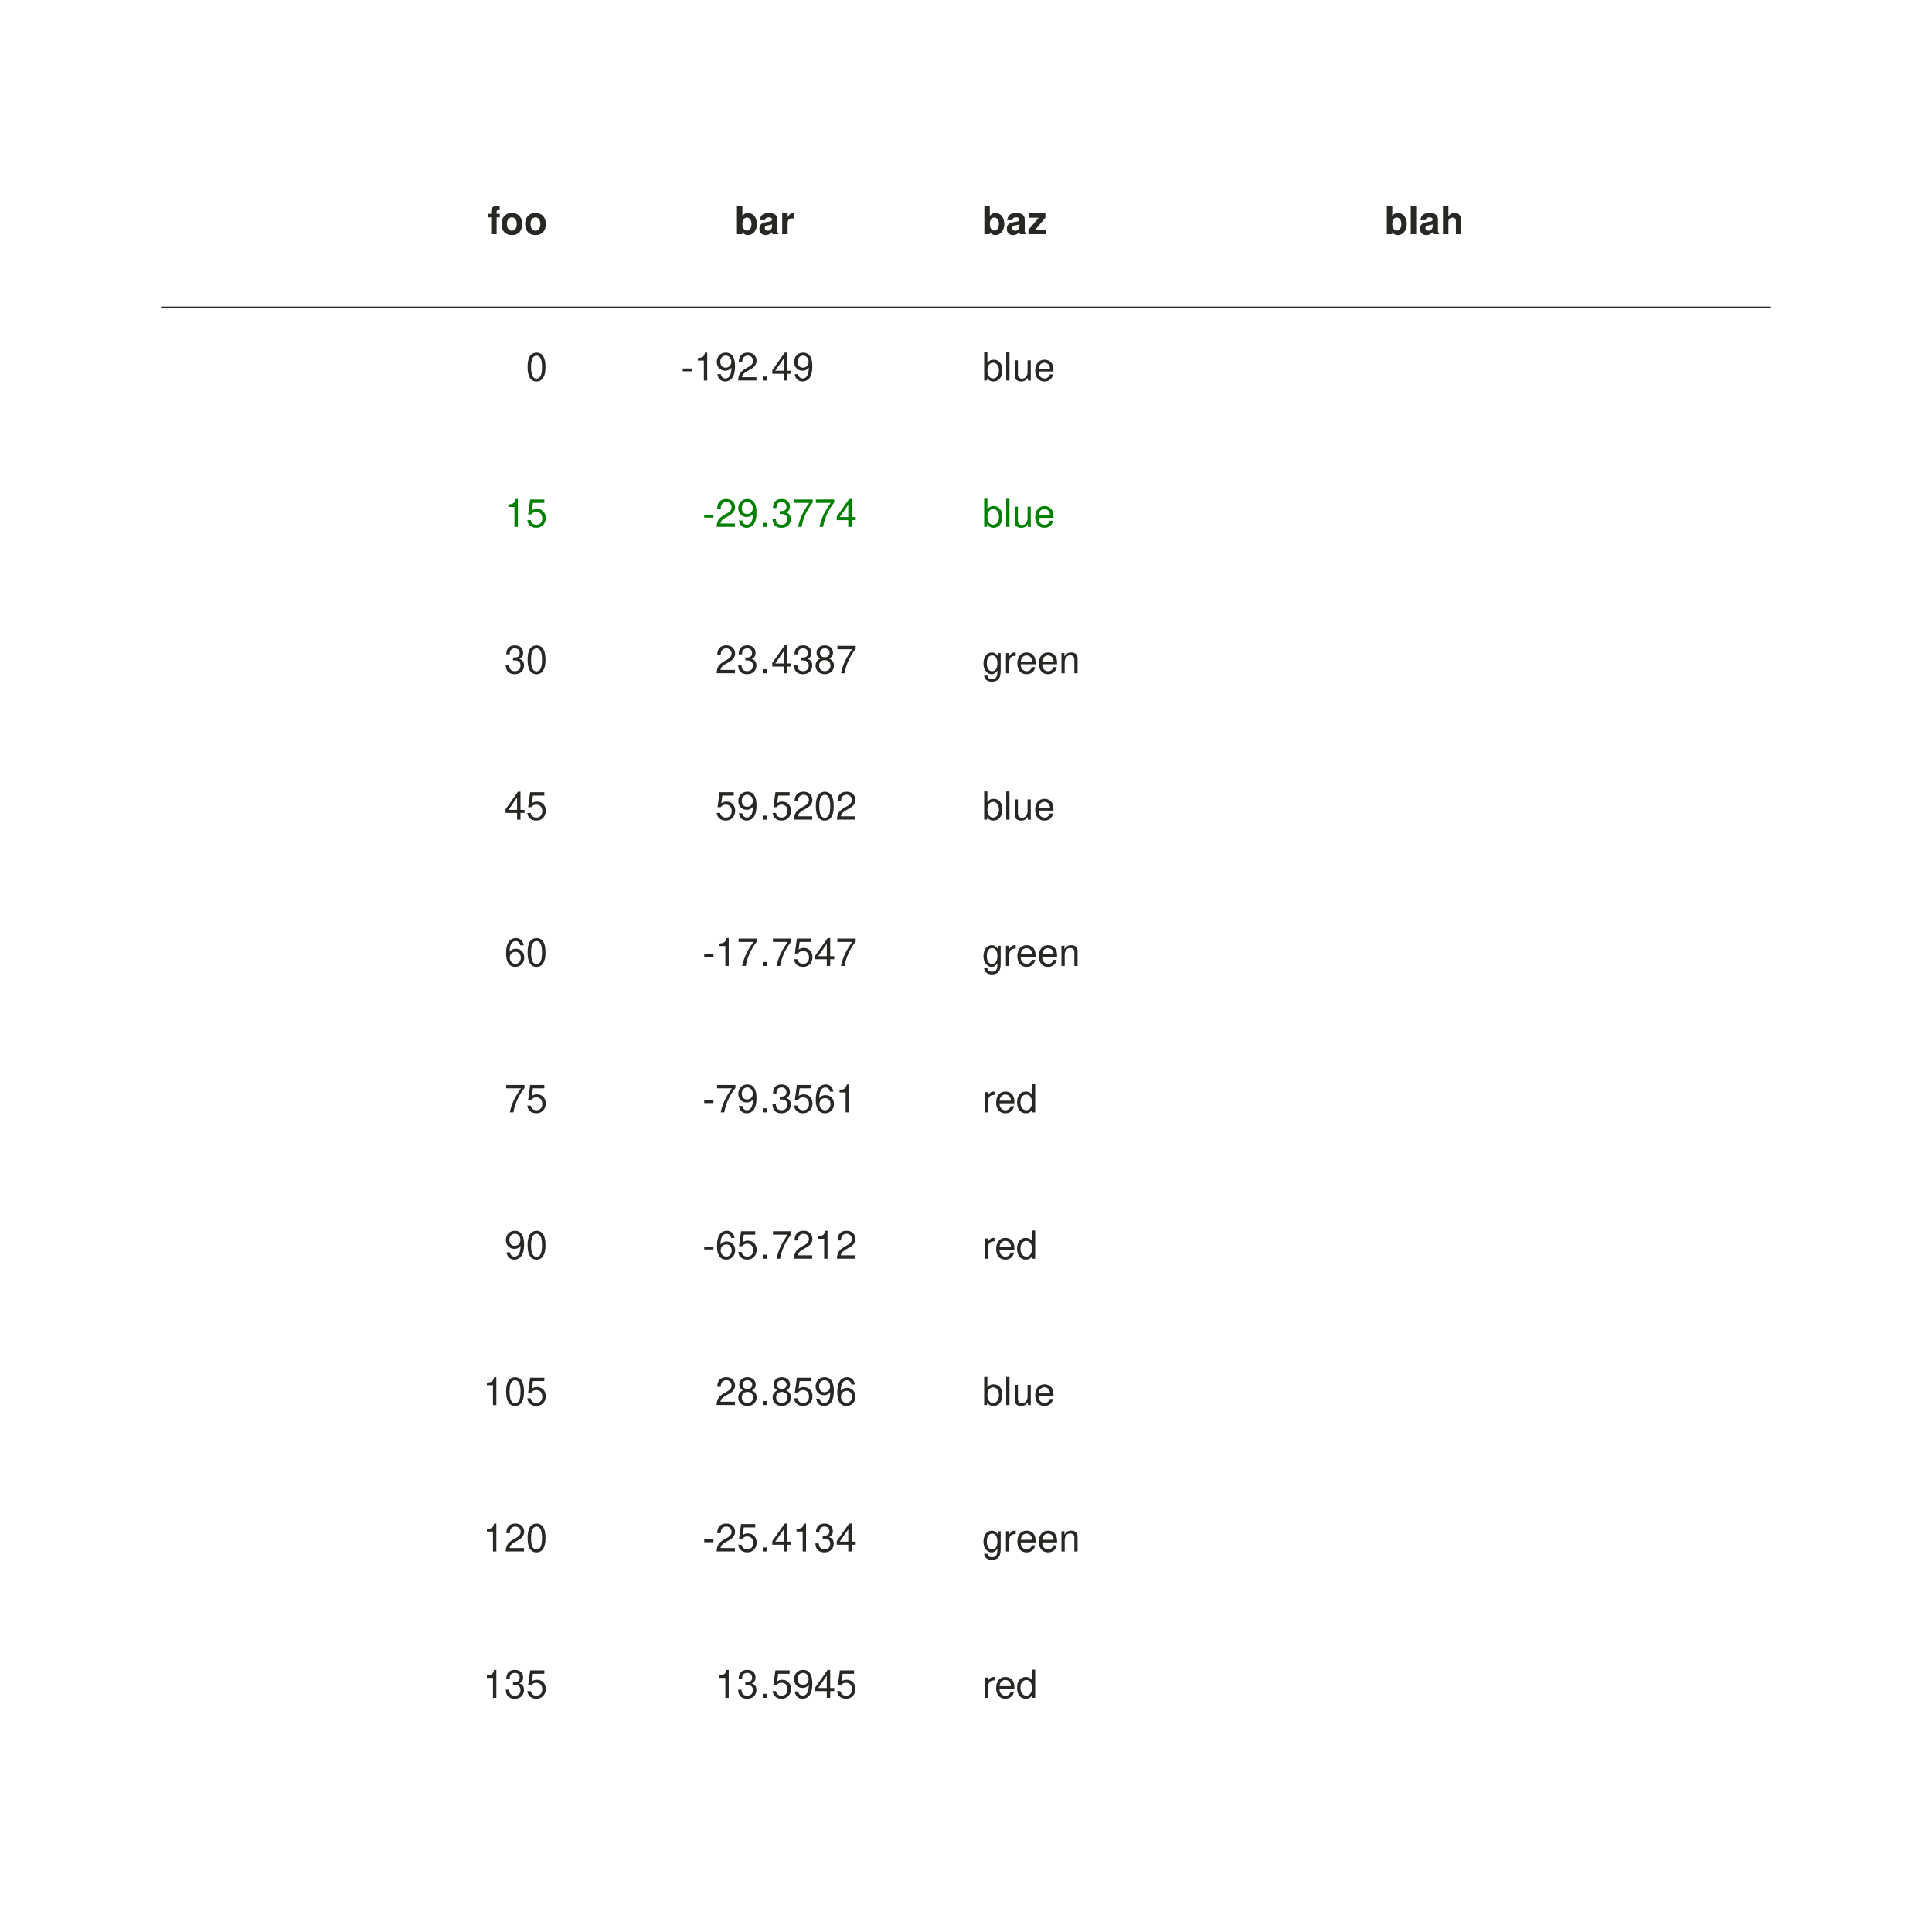
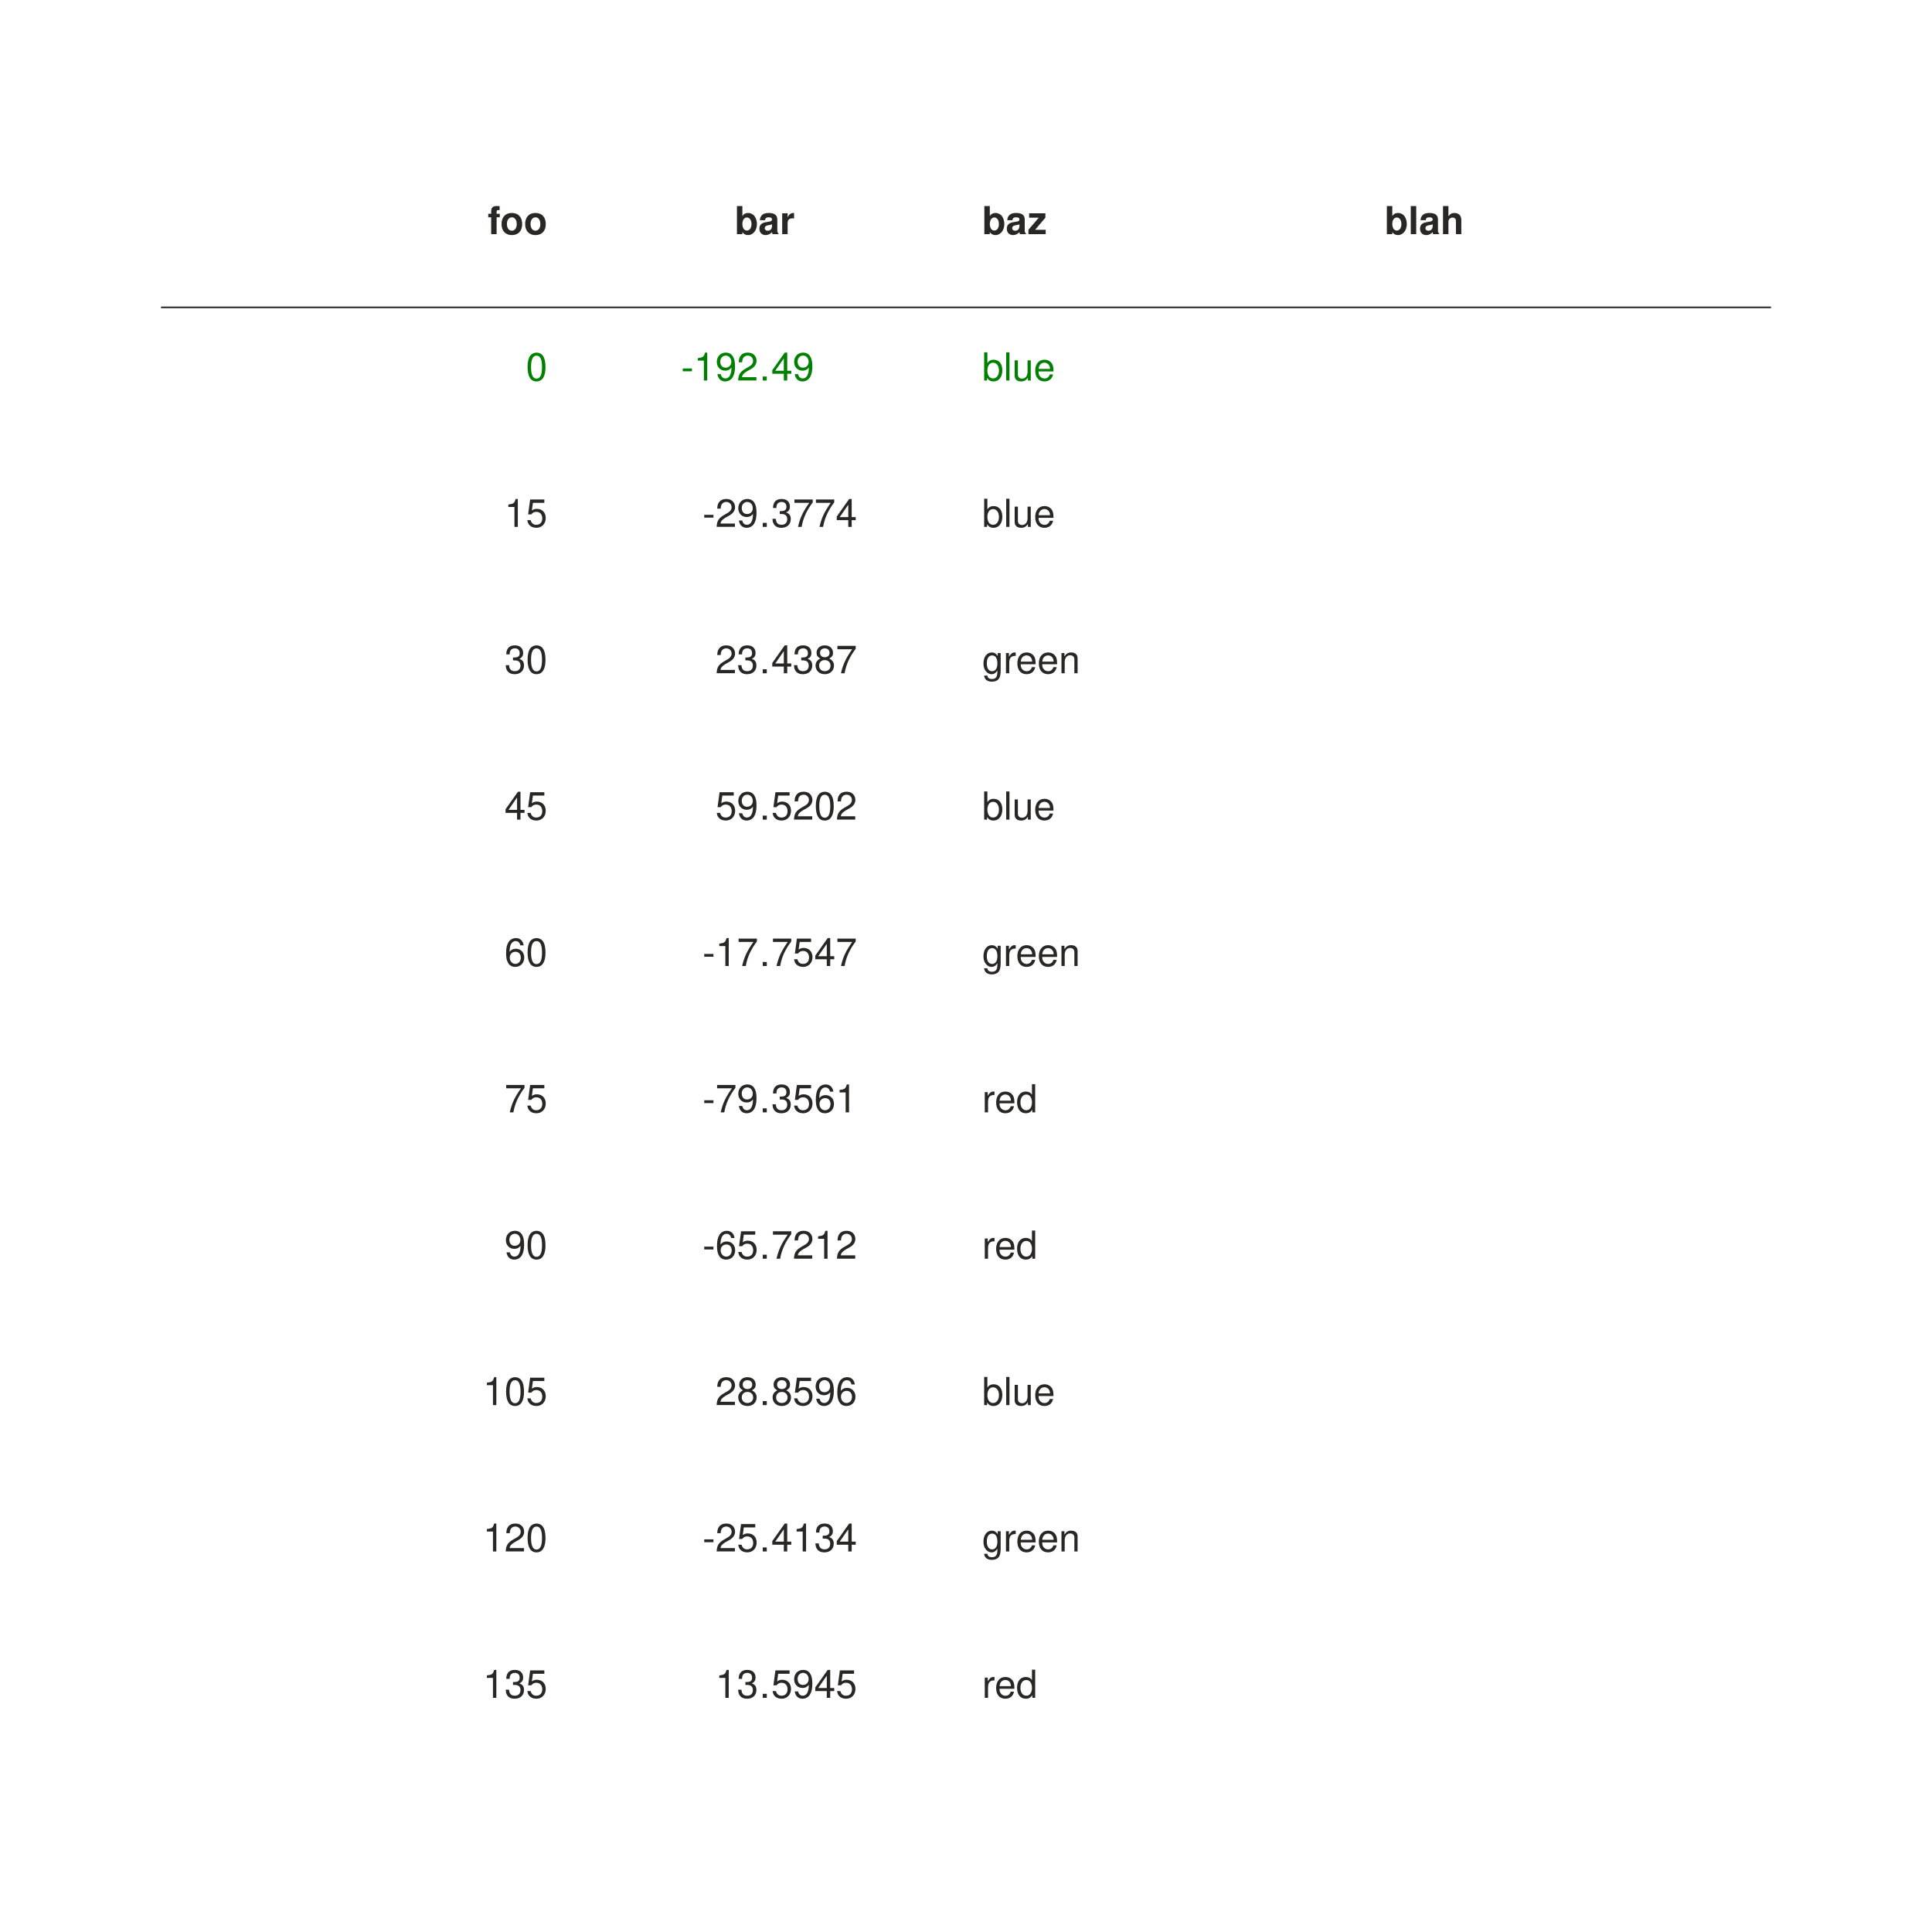
- <svg xmlns="http://www.w3.org/2000/svg" height="600px" id="t7ba8e6ebfdb64e16b0a0497e0157f6c2" style="background-color:transparent;fill:#292724;fill-opacity:1.0;font-family:helvetica;font-size:12px;opacity:1.0;stroke:#292724;stroke-opacity:1.0;stroke-width:1.0" width="600px">
-   <g class="toyplot-axes-Table" id="tfee462f5c4f6408fb283e5b9ef54a5ab">
+ <svg xmlns="http://www.w3.org/2000/svg" height="600px" id="tc3b69c88d056482ca2661a8ba76b1b04" style="background-color:transparent;fill:#292724;fill-opacity:1.0;font-family:helvetica;font-size:12px;opacity:1.0;stroke:#292724;stroke-opacity:1.0;stroke-width:1.0" width="600px">
+   <g class="toyplot-axes-Table" id="t27f2e97fbe124449b0b6276df7fdeafa">
    <text style="alignment-baseline:middle;fill:#292724;font-size:12px;font-weight:bold;stroke:none;text-anchor:end" x="170.0" y="72.727">foo</text>
    <text style="alignment-baseline:middle;fill:#292724;font-size:12px;font-weight:bold;stroke:none;text-anchor:middle" x="237.5" y="72.727">bar</text>
    <text style="alignment-baseline:middle;fill:#292724;font-size:12px;font-weight:bold;stroke:none;text-anchor:begin" x="305.0" y="72.727">baz</text>
    <text style="alignment-baseline:middle;fill:#292724;font-size:12px;font-weight:bold;stroke:none;text-anchor:begin" x="430.0" y="72.727">blah</text>
-     <line style="stroke:#292724;stroke-width:0.5" x1="50.0" x2="550.0" y1="95.455" y2="95.455" />
-     <text style="alignment-baseline:middle;fill:#292724;font-size:12px;stroke:none;text-anchor:end" x="170.0" y="118.182">0</text>
-     <text style="alignment-baseline:middle;fill:#292724;font-size:12px;stroke:none;text-anchor:end" x="235.5" y="118.182">-192</text>
-     <text style="alignment-baseline:middle;fill:#292724;font-size:12px;stroke:none;text-anchor:middle" x="237.5" y="118.182">.</text>
-     <text style="alignment-baseline:middle;fill:#292724;font-size:12px;stroke:none;text-anchor:begin" x="239.5" y="118.182">49</text>
-     <text style="alignment-baseline:middle;fill:#292724;font-size:12px;stroke:none;text-anchor:begin" x="305.0" y="118.182">blue</text>
-     <text style="alignment-baseline:middle;fill:#292724;font-size:12px;stroke:none;text-anchor:begin" x="430.0" y="118.182" />
-     <text style="alignment-baseline:middle;fill:green;font-size:12px;stroke:none;text-anchor:end" x="170.0" y="163.636">15</text>
-     <text style="alignment-baseline:middle;fill:green;font-size:12px;stroke:none;text-anchor:end" x="235.5" y="163.636">-29</text>
-     <text style="alignment-baseline:middle;fill:green;font-size:12px;stroke:none;text-anchor:middle" x="237.5" y="163.636">.</text>
-     <text style="alignment-baseline:middle;fill:green;font-size:12px;stroke:none;text-anchor:begin" x="239.5" y="163.636">3774</text>
-     <text style="alignment-baseline:middle;fill:green;font-size:12px;stroke:none;text-anchor:begin" x="305.0" y="163.636">blue</text>
-     <text style="alignment-baseline:middle;fill:green;font-size:12px;stroke:none;text-anchor:begin" x="430.0" y="163.636" />
+     <text style="alignment-baseline:middle;fill:green;font-size:12px;stroke:none;text-anchor:end" x="170.0" y="118.182">0</text>
+     <text style="alignment-baseline:middle;fill:green;font-size:12px;stroke:none;text-anchor:end" x="235.5" y="118.182">-192</text>
+     <text style="alignment-baseline:middle;fill:green;font-size:12px;stroke:none;text-anchor:middle" x="237.5" y="118.182">.</text>
+     <text style="alignment-baseline:middle;fill:green;font-size:12px;stroke:none;text-anchor:begin" x="239.5" y="118.182">49</text>
+     <text style="alignment-baseline:middle;fill:green;font-size:12px;stroke:none;text-anchor:begin" x="305.0" y="118.182">blue</text>
+     <text style="alignment-baseline:middle;fill:green;font-size:12px;stroke:none;text-anchor:begin" x="430.0" y="118.182" />
+     <text style="alignment-baseline:middle;fill:#292724;font-size:12px;stroke:none;text-anchor:end" x="170.0" y="163.636">15</text>
+     <text style="alignment-baseline:middle;fill:#292724;font-size:12px;stroke:none;text-anchor:end" x="235.5" y="163.636">-29</text>
+     <text style="alignment-baseline:middle;fill:#292724;font-size:12px;stroke:none;text-anchor:middle" x="237.5" y="163.636">.</text>
+     <text style="alignment-baseline:middle;fill:#292724;font-size:12px;stroke:none;text-anchor:begin" x="239.5" y="163.636">3774</text>
+     <text style="alignment-baseline:middle;fill:#292724;font-size:12px;stroke:none;text-anchor:begin" x="305.0" y="163.636">blue</text>
+     <text style="alignment-baseline:middle;fill:#292724;font-size:12px;stroke:none;text-anchor:begin" x="430.0" y="163.636" />
    <text style="alignment-baseline:middle;fill:#292724;font-size:12px;stroke:none;text-anchor:end" x="170.0" y="209.091">30</text>
    <text style="alignment-baseline:middle;fill:#292724;font-size:12px;stroke:none;text-anchor:end" x="235.5" y="209.091">23</text>
    <text style="alignment-baseline:middle;fill:#292724;font-size:12px;stroke:none;text-anchor:middle" x="237.5" y="209.091">.</text>
    <text style="alignment-baseline:middle;fill:#292724;font-size:12px;stroke:none;text-anchor:begin" x="239.5" y="209.091">4387</text>
    <text style="alignment-baseline:middle;fill:#292724;font-size:12px;stroke:none;text-anchor:begin" x="305.0" y="209.091">green</text>
    <text style="alignment-baseline:middle;fill:#292724;font-size:12px;stroke:none;text-anchor:begin" x="430.0" y="209.091" />
    <text style="alignment-baseline:middle;fill:#292724;font-size:12px;stroke:none;text-anchor:end" x="170.0" y="254.545">45</text>
    <text style="alignment-baseline:middle;fill:#292724;font-size:12px;stroke:none;text-anchor:end" x="235.5" y="254.545">59</text>
    <text style="alignment-baseline:middle;fill:#292724;font-size:12px;stroke:none;text-anchor:middle" x="237.5" y="254.545">.</text>
    <text style="alignment-baseline:middle;fill:#292724;font-size:12px;stroke:none;text-anchor:begin" x="239.5" y="254.545">5202</text>
    <text style="alignment-baseline:middle;fill:#292724;font-size:12px;stroke:none;text-anchor:begin" x="305.0" y="254.545">blue</text>
    <text style="alignment-baseline:middle;fill:#292724;font-size:12px;stroke:none;text-anchor:begin" x="430.0" y="254.545" />
    <text style="alignment-baseline:middle;fill:#292724;font-size:12px;stroke:none;text-anchor:end" x="170.0" y="300.0">60</text>
    <text style="alignment-baseline:middle;fill:#292724;font-size:12px;stroke:none;text-anchor:end" x="235.5" y="300.0">-17</text>
    <text style="alignment-baseline:middle;fill:#292724;font-size:12px;stroke:none;text-anchor:middle" x="237.5" y="300.0">.</text>
    <text style="alignment-baseline:middle;fill:#292724;font-size:12px;stroke:none;text-anchor:begin" x="239.5" y="300.0">7547</text>
    <text style="alignment-baseline:middle;fill:#292724;font-size:12px;stroke:none;text-anchor:begin" x="305.0" y="300.0">green</text>
    <text style="alignment-baseline:middle;fill:#292724;font-size:12px;stroke:none;text-anchor:begin" x="430.0" y="300.0" />
    <text style="alignment-baseline:middle;fill:#292724;font-size:12px;stroke:none;text-anchor:end" x="170.0" y="345.455">75</text>
    <text style="alignment-baseline:middle;fill:#292724;font-size:12px;stroke:none;text-anchor:end" x="235.5" y="345.455">-79</text>
    <text style="alignment-baseline:middle;fill:#292724;font-size:12px;stroke:none;text-anchor:middle" x="237.5" y="345.455">.</text>
    <text style="alignment-baseline:middle;fill:#292724;font-size:12px;stroke:none;text-anchor:begin" x="239.5" y="345.455">3561</text>
    <text style="alignment-baseline:middle;fill:#292724;font-size:12px;stroke:none;text-anchor:begin" x="305.0" y="345.455">red</text>
    <text style="alignment-baseline:middle;fill:#292724;font-size:12px;stroke:none;text-anchor:begin" x="430.0" y="345.455" />
    <text style="alignment-baseline:middle;fill:#292724;font-size:12px;stroke:none;text-anchor:end" x="170.0" y="390.909">90</text>
    <text style="alignment-baseline:middle;fill:#292724;font-size:12px;stroke:none;text-anchor:end" x="235.5" y="390.909">-65</text>
    <text style="alignment-baseline:middle;fill:#292724;font-size:12px;stroke:none;text-anchor:middle" x="237.5" y="390.909">.</text>
    <text style="alignment-baseline:middle;fill:#292724;font-size:12px;stroke:none;text-anchor:begin" x="239.5" y="390.909">7212</text>
    <text style="alignment-baseline:middle;fill:#292724;font-size:12px;stroke:none;text-anchor:begin" x="305.0" y="390.909">red</text>
    <text style="alignment-baseline:middle;fill:#292724;font-size:12px;stroke:none;text-anchor:begin" x="430.0" y="390.909" />
    <text style="alignment-baseline:middle;fill:#292724;font-size:12px;stroke:none;text-anchor:end" x="170.0" y="436.364">105</text>
    <text style="alignment-baseline:middle;fill:#292724;font-size:12px;stroke:none;text-anchor:end" x="235.5" y="436.364">28</text>
    <text style="alignment-baseline:middle;fill:#292724;font-size:12px;stroke:none;text-anchor:middle" x="237.5" y="436.364">.</text>
    <text style="alignment-baseline:middle;fill:#292724;font-size:12px;stroke:none;text-anchor:begin" x="239.5" y="436.364">8596</text>
    <text style="alignment-baseline:middle;fill:#292724;font-size:12px;stroke:none;text-anchor:begin" x="305.0" y="436.364">blue</text>
    <text style="alignment-baseline:middle;fill:#292724;font-size:12px;stroke:none;text-anchor:begin" x="430.0" y="436.364" />
    <text style="alignment-baseline:middle;fill:#292724;font-size:12px;stroke:none;text-anchor:end" x="170.0" y="481.818">120</text>
    <text style="alignment-baseline:middle;fill:#292724;font-size:12px;stroke:none;text-anchor:end" x="235.5" y="481.818">-25</text>
    <text style="alignment-baseline:middle;fill:#292724;font-size:12px;stroke:none;text-anchor:middle" x="237.5" y="481.818">.</text>
    <text style="alignment-baseline:middle;fill:#292724;font-size:12px;stroke:none;text-anchor:begin" x="239.5" y="481.818">4134</text>
    <text style="alignment-baseline:middle;fill:#292724;font-size:12px;stroke:none;text-anchor:begin" x="305.0" y="481.818">green</text>
    <text style="alignment-baseline:middle;fill:#292724;font-size:12px;stroke:none;text-anchor:begin" x="430.0" y="481.818" />
    <text style="alignment-baseline:middle;fill:#292724;font-size:12px;stroke:none;text-anchor:end" x="170.0" y="527.273">135</text>
    <text style="alignment-baseline:middle;fill:#292724;font-size:12px;stroke:none;text-anchor:end" x="235.5" y="527.273">13</text>
    <text style="alignment-baseline:middle;fill:#292724;font-size:12px;stroke:none;text-anchor:middle" x="237.5" y="527.273">.</text>
    <text style="alignment-baseline:middle;fill:#292724;font-size:12px;stroke:none;text-anchor:begin" x="239.5" y="527.273">5945</text>
    <text style="alignment-baseline:middle;fill:#292724;font-size:12px;stroke:none;text-anchor:begin" x="305.0" y="527.273">red</text>
    <text style="alignment-baseline:middle;fill:#292724;font-size:12px;stroke:none;text-anchor:begin" x="430.0" y="527.273" />
+     <line style="stroke:#292724;stroke-width:0.5" x1="50.0" x2="550.0" y1="95.455" y2="95.455" />
  </g>
</svg>
